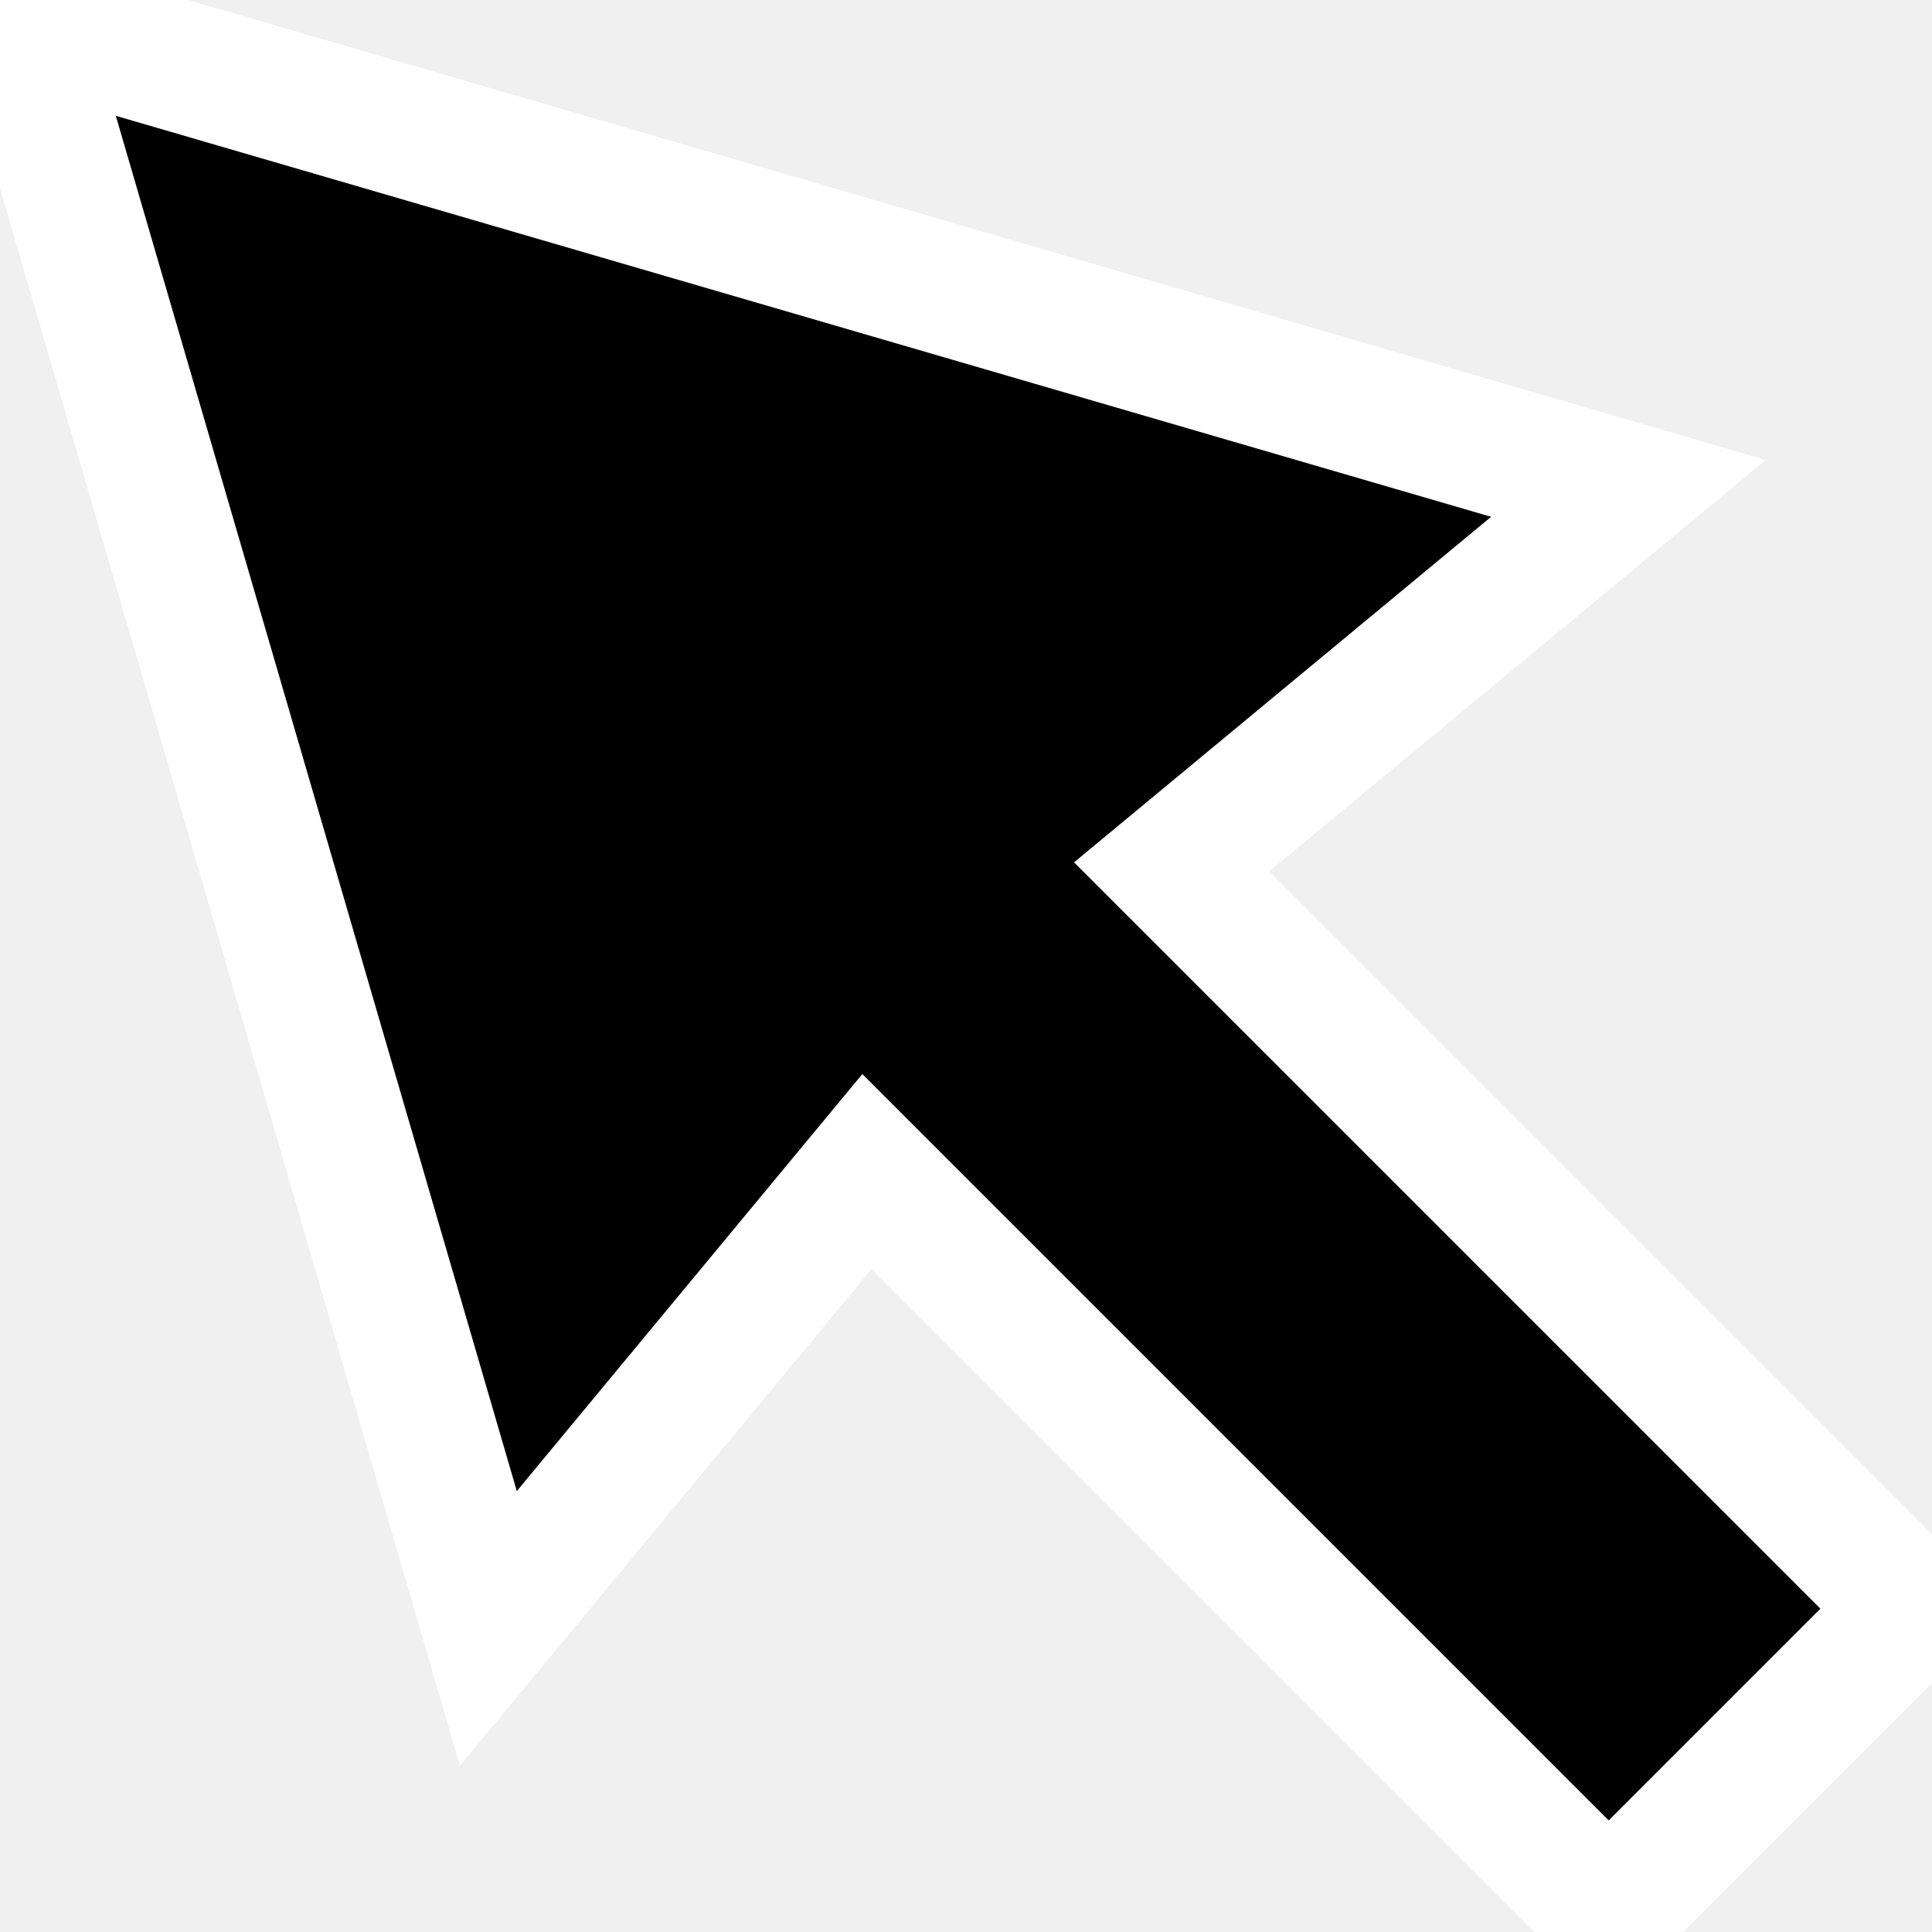
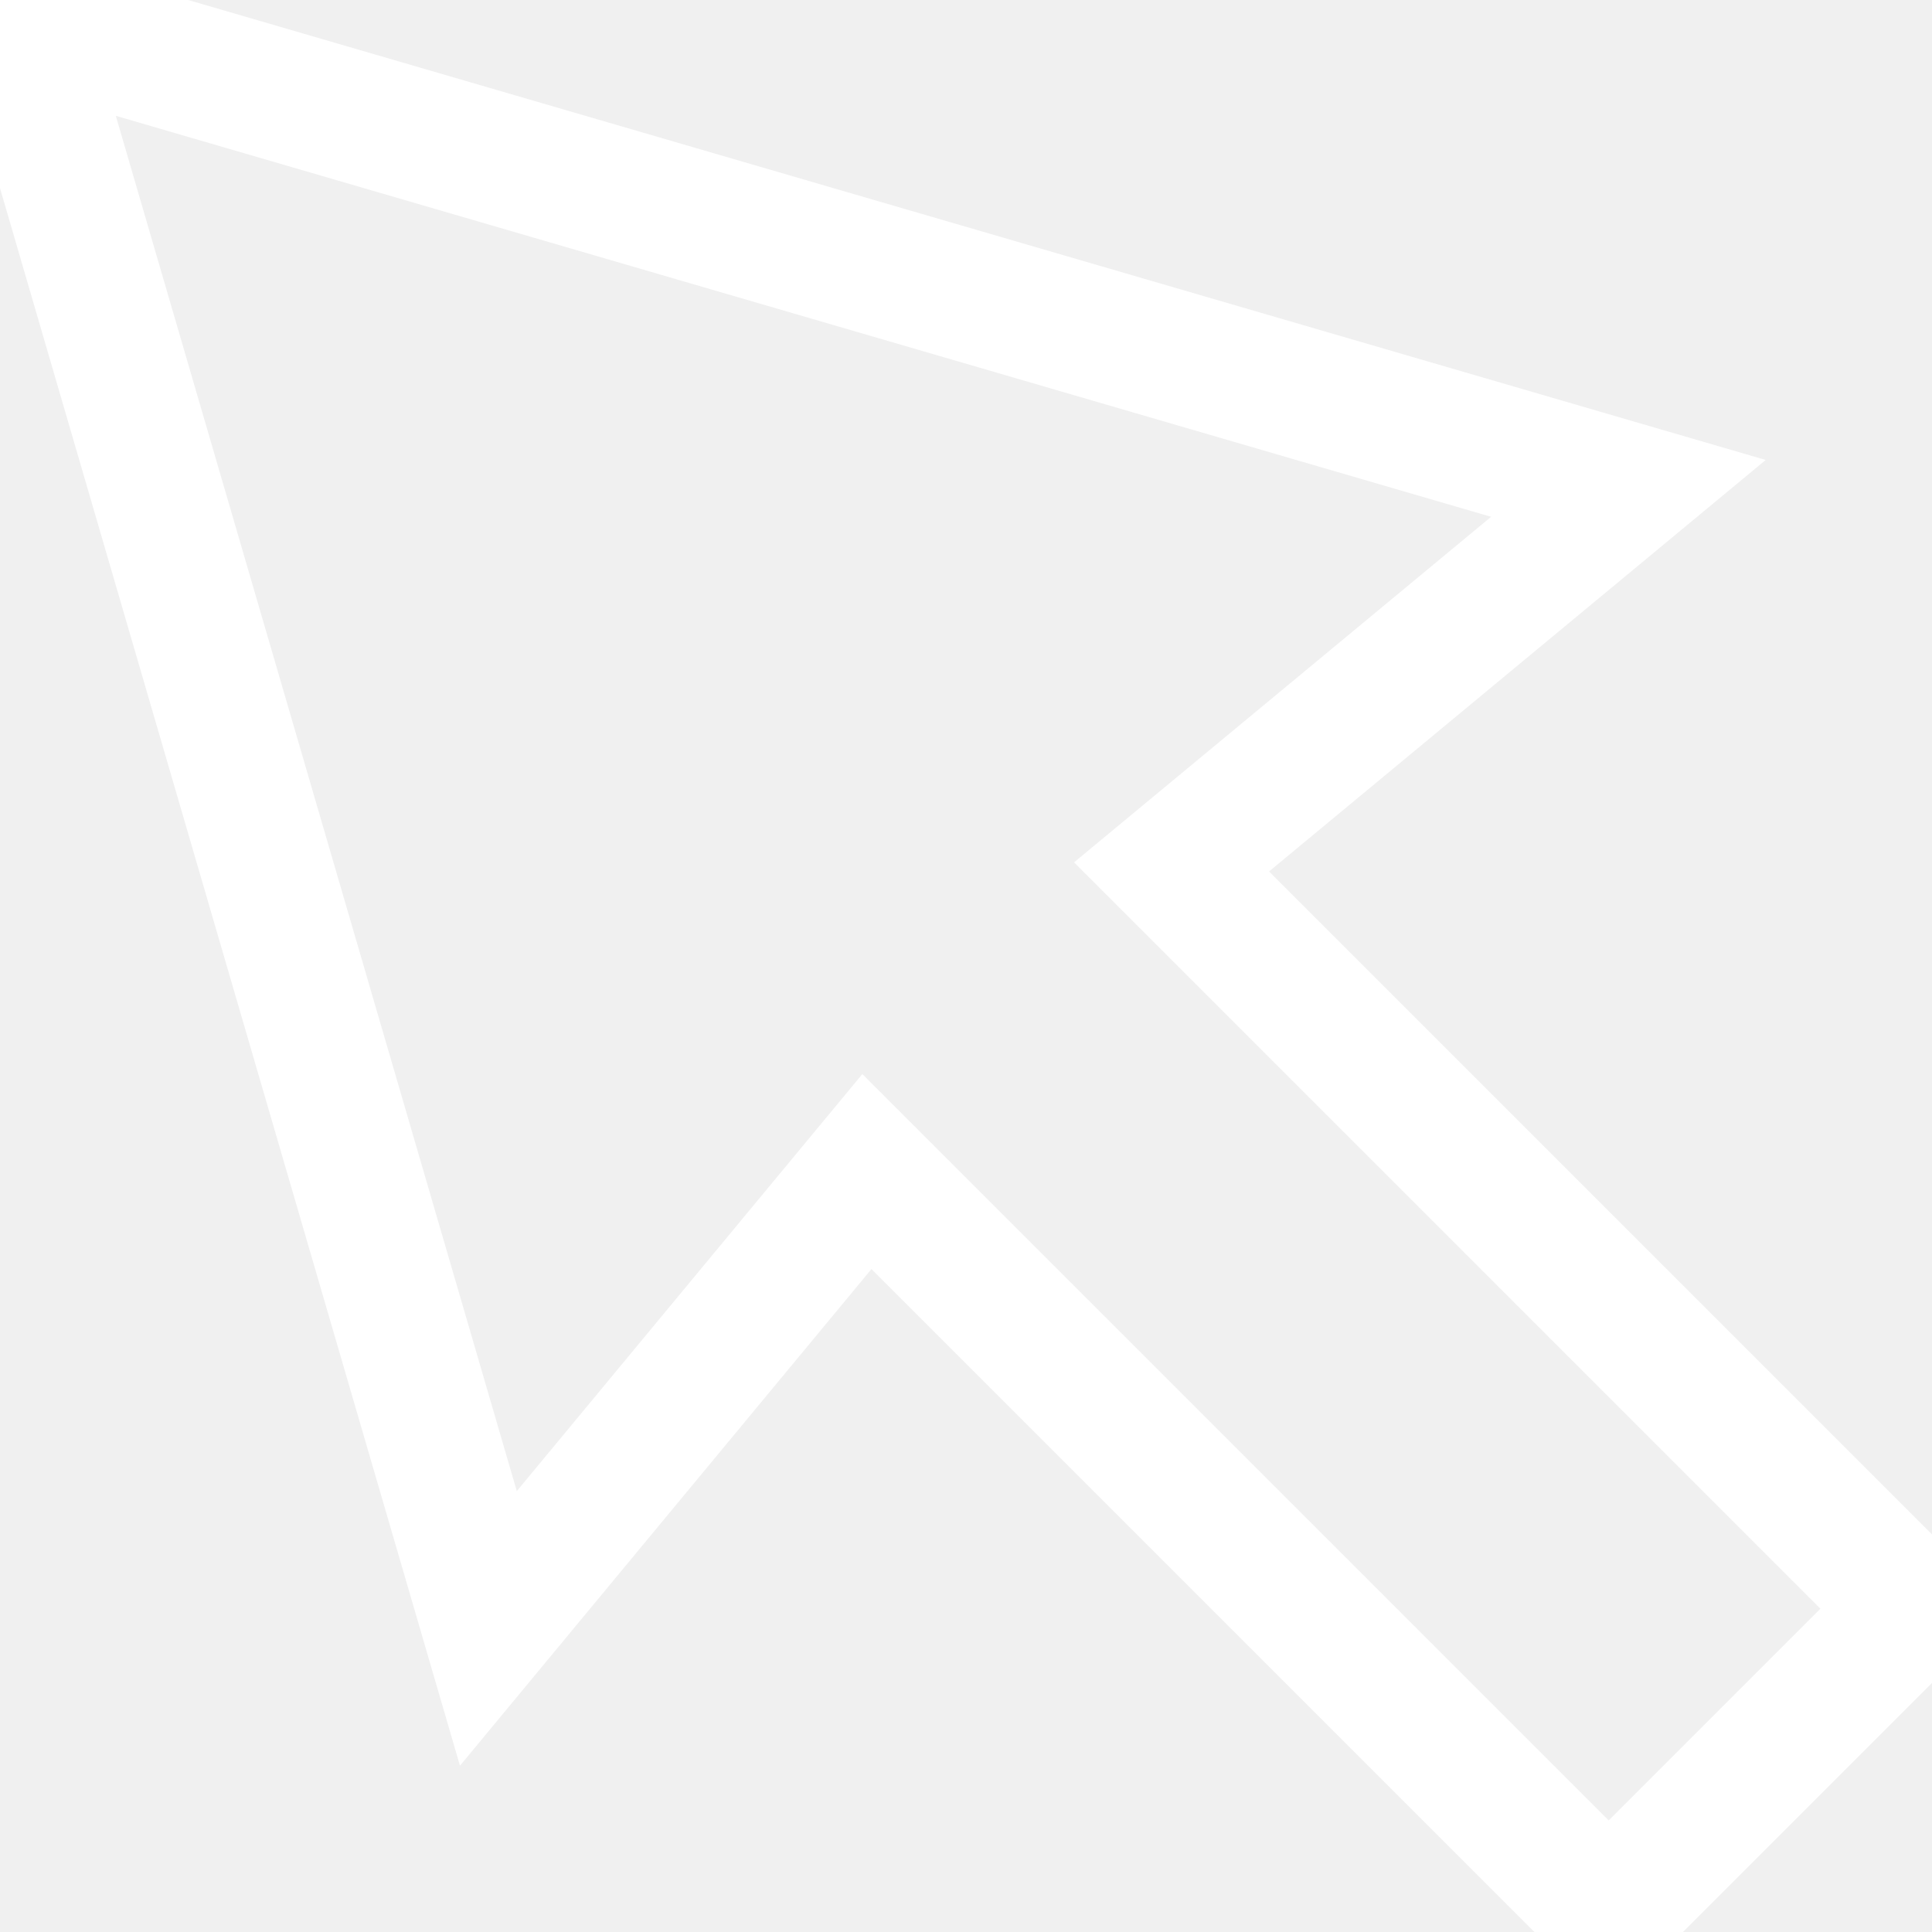
<svg xmlns="http://www.w3.org/2000/svg" id="Layer_1" data-name="Layer 1" viewBox="0 0 73.5 73.5">
  <defs>
-     <style>.cls-1{fill:#000; stroke:#fff; stroke-width:5px;}</style>
+     <style>.cls-1{fill:#fff0; stroke:#fff; stroke-width:5px;}</style>
  </defs>
  <polygon class="cls-1" points="61.2 72.79 32.98 44.57 18.58 61.95 0.73 0.73 61.95 18.58 44.57 32.98 72.79 61.2 61.2 72.79" />
</svg>
